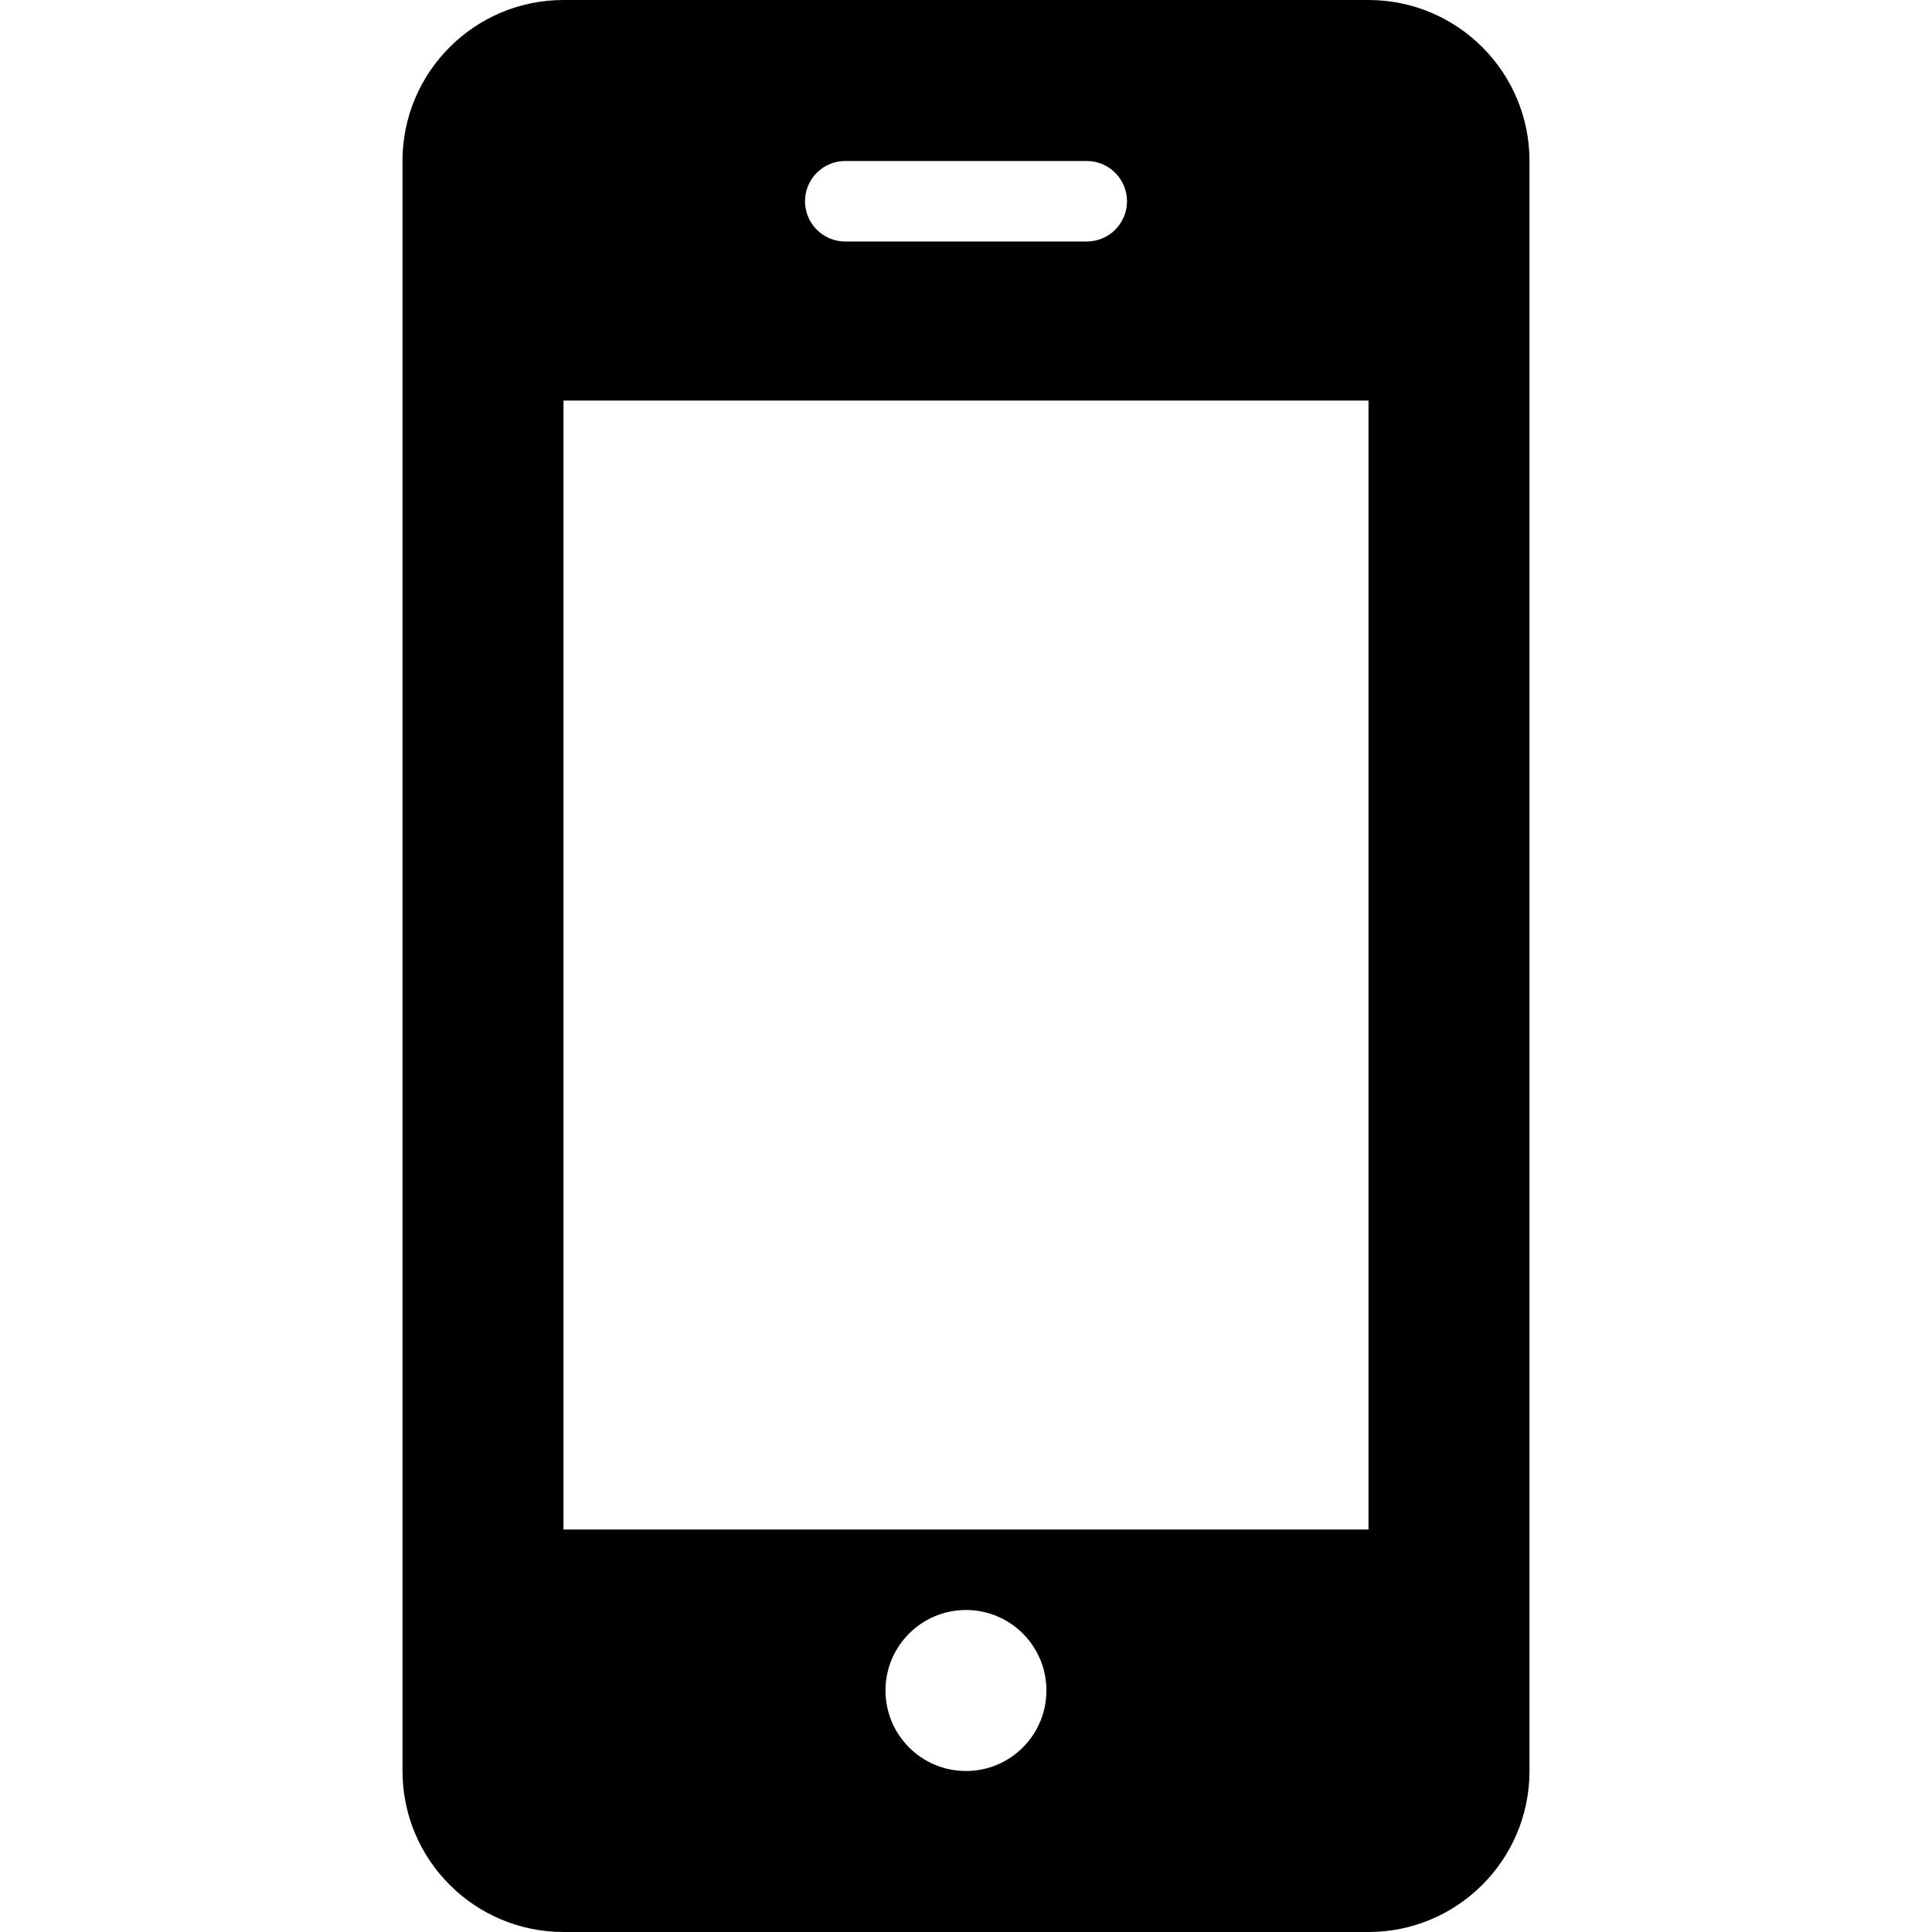
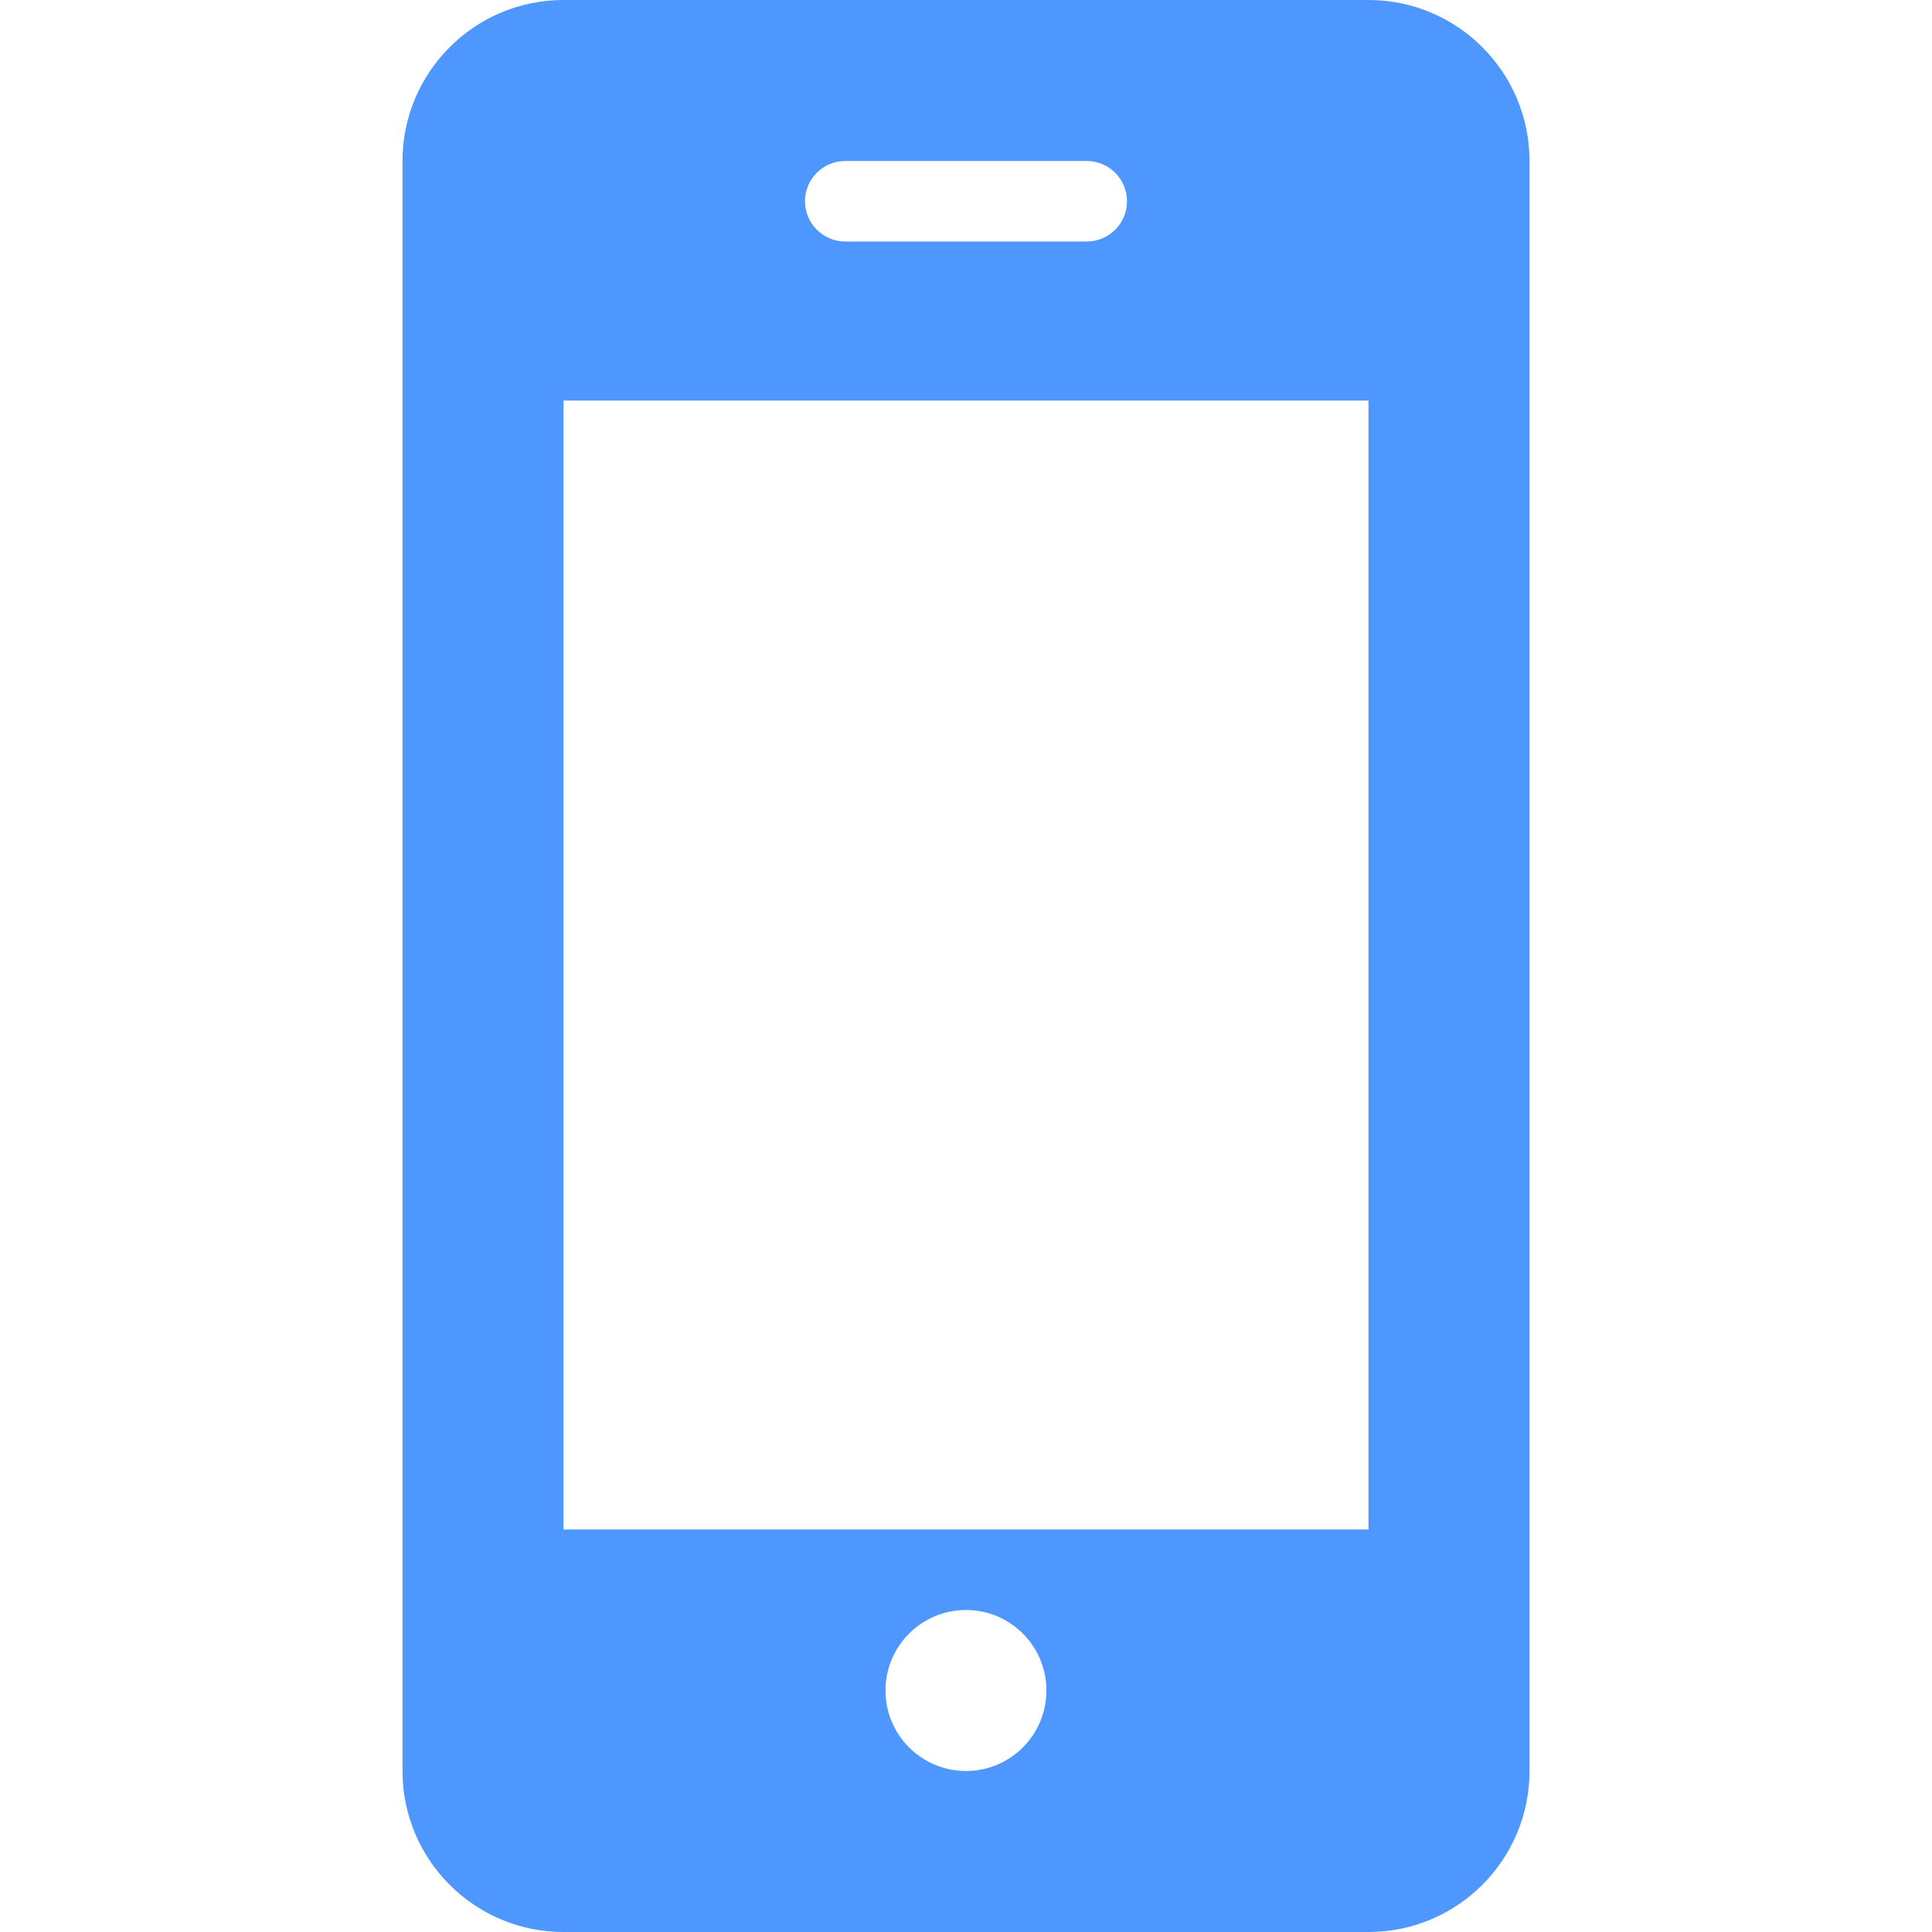
<svg xmlns="http://www.w3.org/2000/svg" width="24" height="24" viewBox="0 0 24 24">
-   <path d="M19 2c0-1.104-.896-2-2-2h-10c-1.104 0-2 .896-2 2v20c0 1.104.896 2 2 2h10c1.104 0 2-.896 2-2v-20zm-8.5 0h3c.276 0 .5.224.5.5s-.224.5-.5.5h-3c-.276 0-.5-.224-.5-.5s.224-.5.5-.5zm1.5 20c-.553 0-1-.448-1-1s.447-1 1-1c.552 0 .999.448.999 1s-.447 1-.999 1zm5-3h-10v-14.024h10v14.024z" />
+   <path d="M19 2c0-1.104-.896-2-2-2h-10c-1.104 0-2 .896-2 2v20c0 1.104.896 2 2 2h10c1.104 0 2-.896 2-2v-20zm-8.5 0h3c.276 0 .5.224.5.5s-.224.5-.5.5h-3c-.276 0-.5-.224-.5-.5s.224-.5.5-.5zm1.5 20c-.553 0-1-.448-1-1s.447-1 1-1c.552 0 .999.448.999 1s-.447 1-.999 1zm5-3h-10v-14.024h10v14.024z" fill="#4d97ff" />
</svg>
